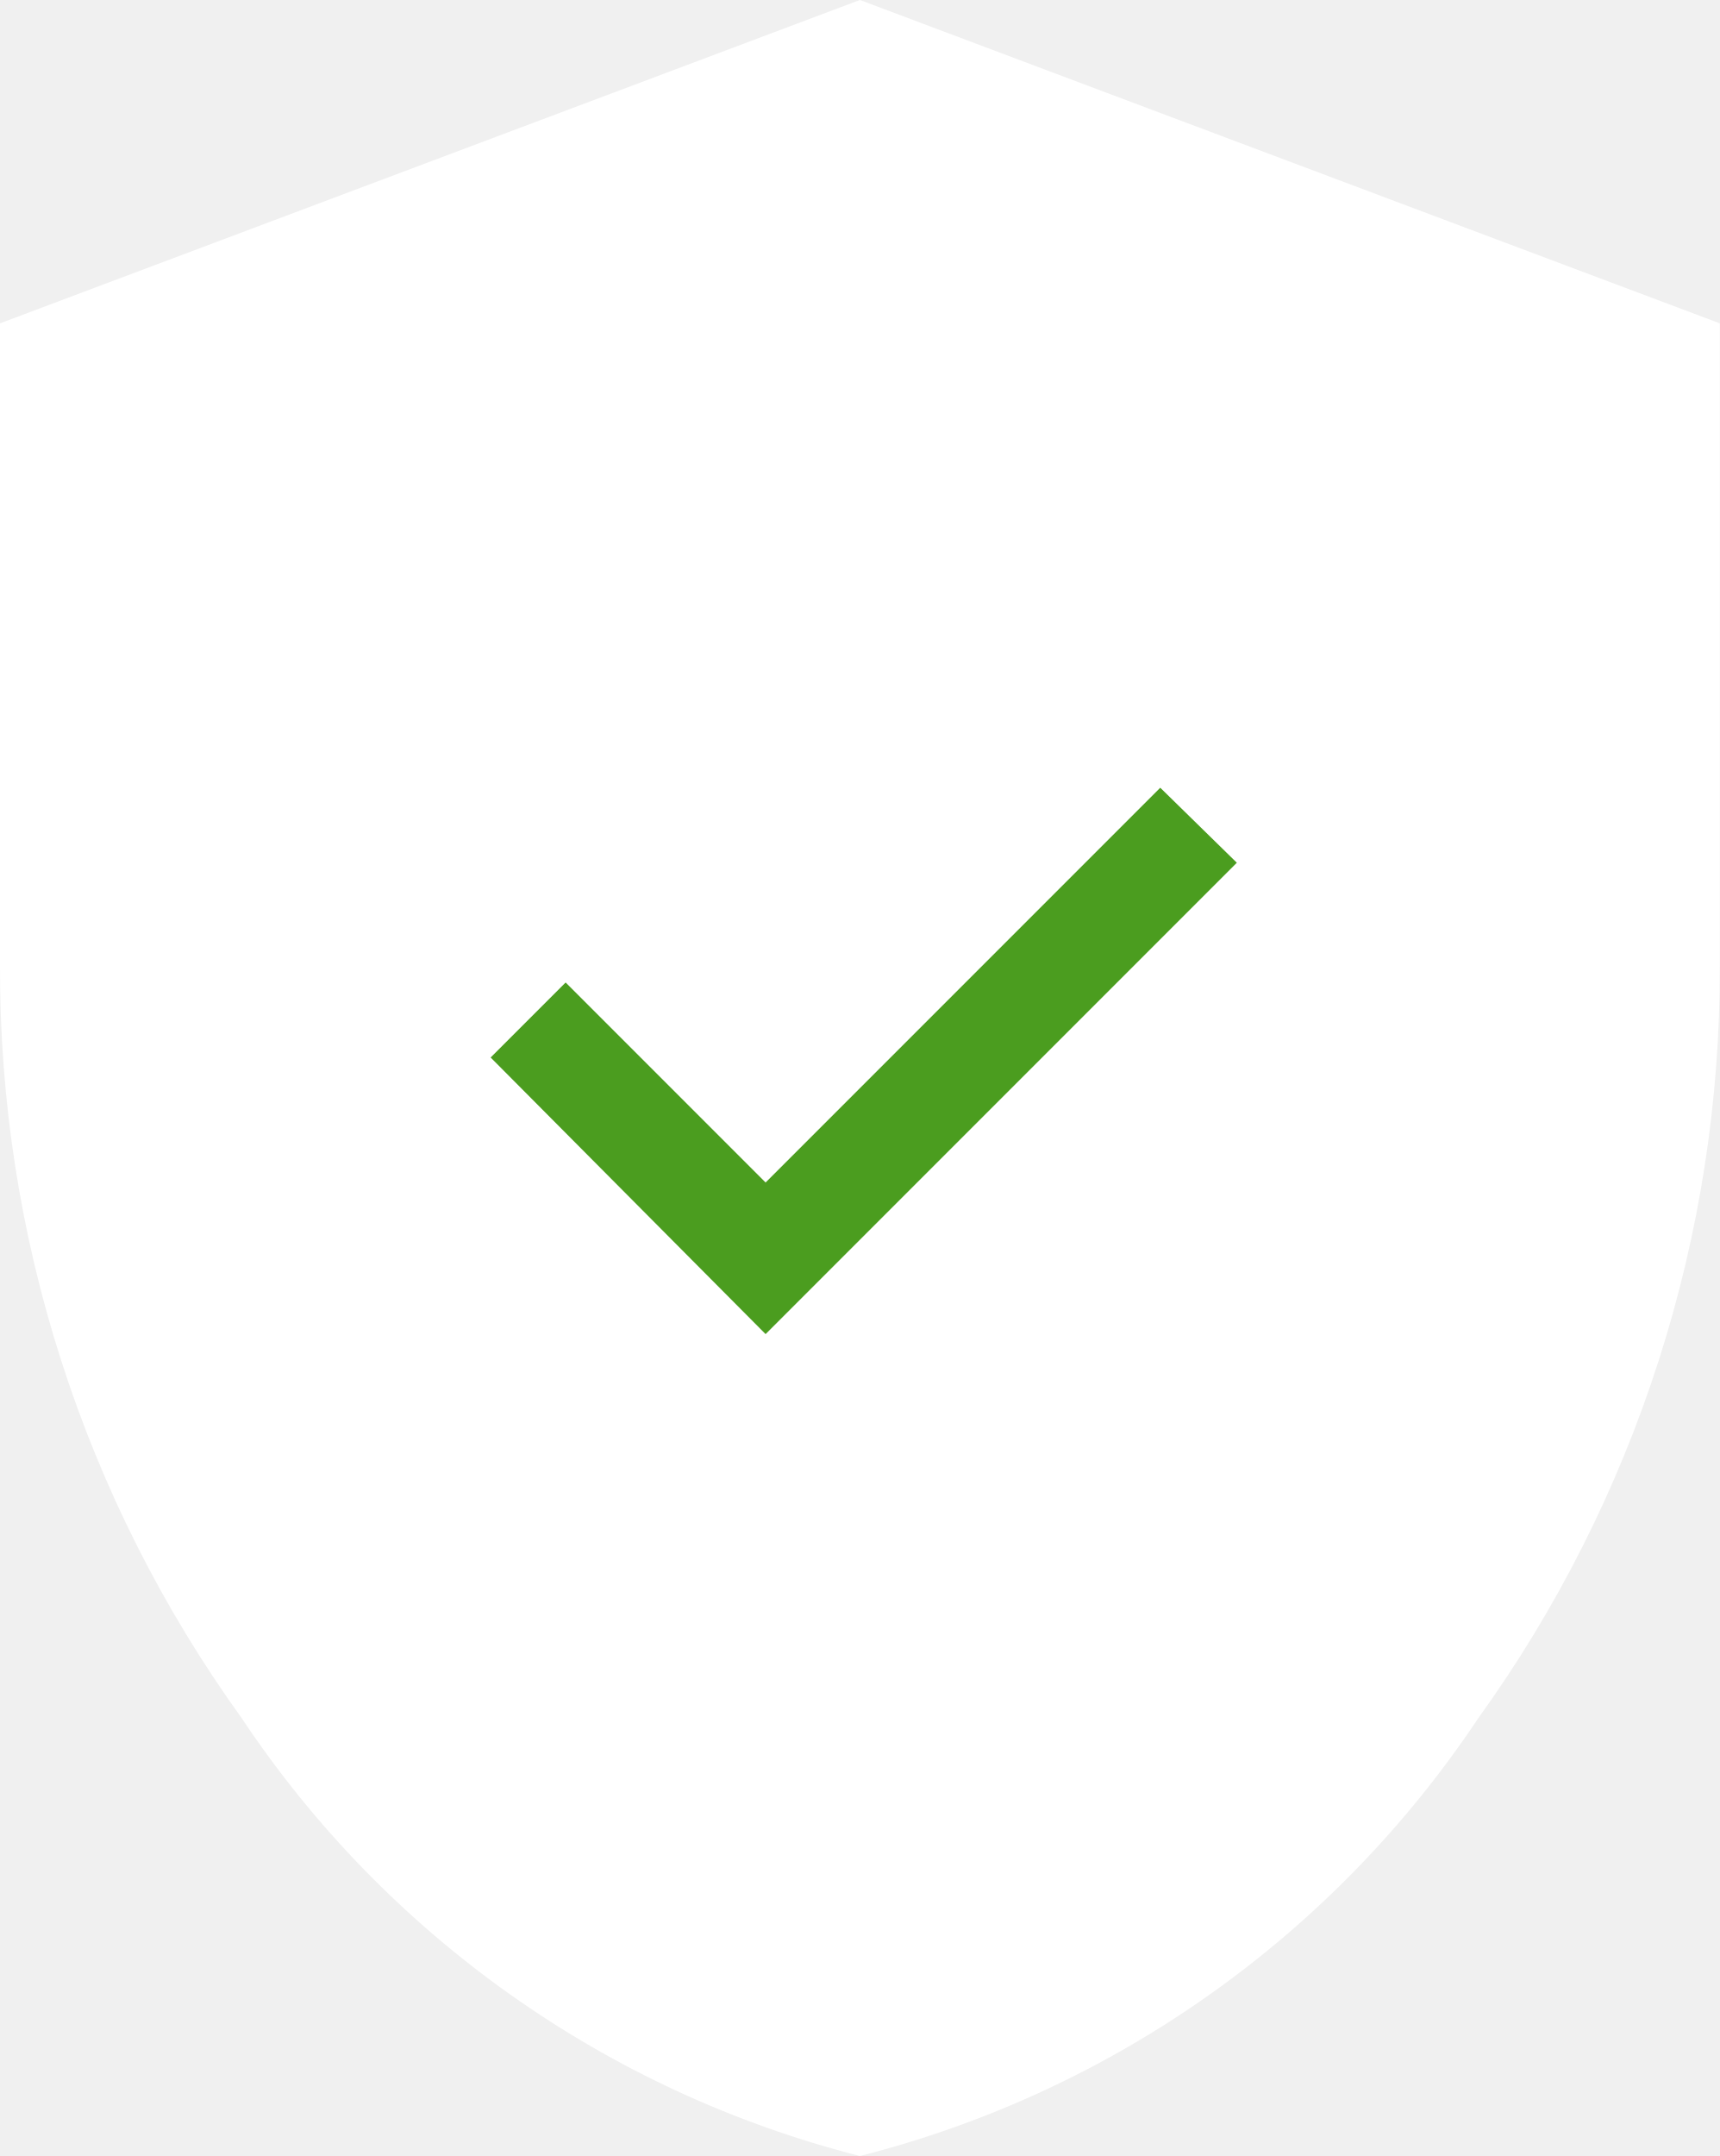
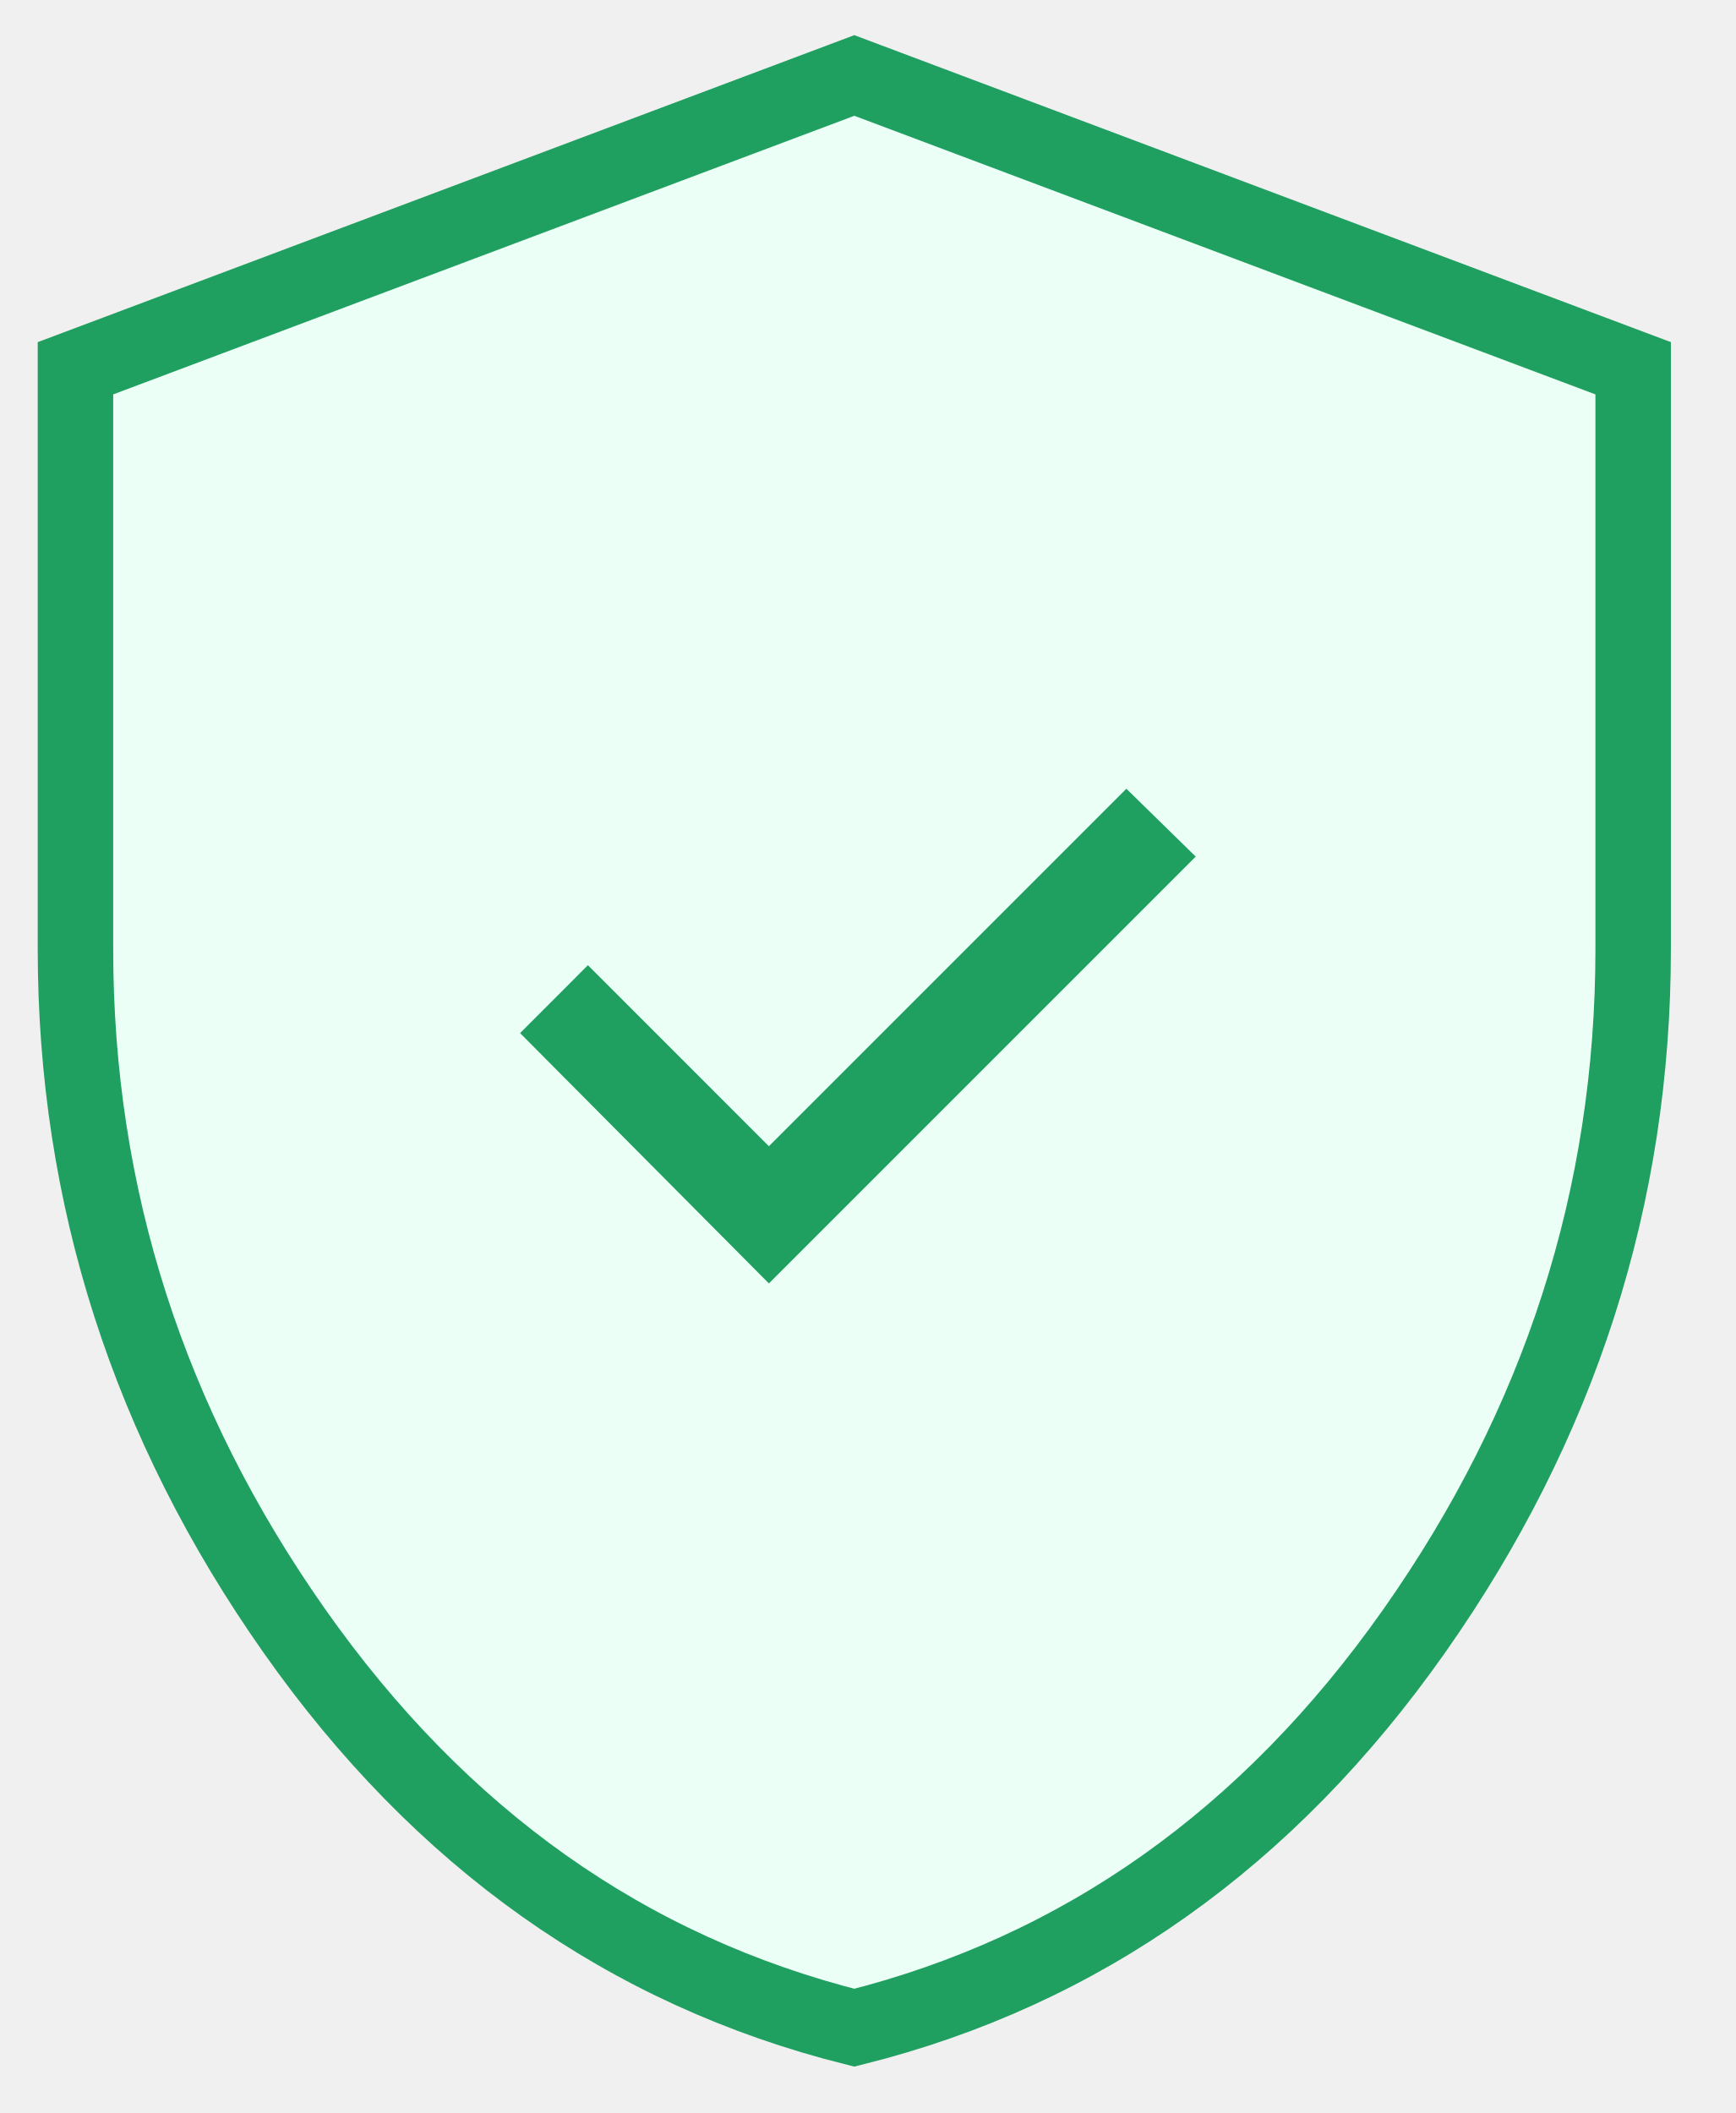
- <svg xmlns="http://www.w3.org/2000/svg" width="20.642" height="25.87" viewBox="0 0 20.642 25.87">
-   <g id="Group_58157" data-name="Group 58157" transform="translate(-120.48 -171.649)">
-     <g id="success_message_icon" transform="translate(97.217 151)">
-       <g id="success_icon" transform="translate(23.263 20.649)">
-         <g id="Group_57086" data-name="Group 57086">
-           <path id="gpp_maybe_FILL0_wght400_GRAD0_opsz48" d="M18.321,29.82A12.666,12.666,0,0,1,10.9,24.565,15.364,15.364,0,0,1,8,15.527V7.83L18.321,3.95,28.642,7.83v7.7a15.364,15.364,0,0,1-2.9,9.038A12.666,12.666,0,0,1,18.321,29.82Z" transform="translate(-8 -3.95)" fill="#fff" />
-           <path id="check_circle_FILL0_wght400_GRAD0_opsz48" d="M9.734,14.072,15.39,8.416l-.919-.9L9.734,12.253l-2.4-2.4-.9.9ZM10.913,10.434Z" transform="translate(-0.545 1.936)" fill="#4b9d1f" />
-         </g>
-       </g>
-     </g>
-   </g>
+ <svg xmlns="http://www.w3.org/2000/svg" width="23" height="28" viewBox="0 0 23 28" fill="none">
+   <path d="M11.321 26.87C8.311 26.115 5.838 24.364 3.903 21.615C1.968 18.866 1 15.854 1 12.577V4.88L11.321 1L21.642 4.88V12.577C21.642 15.854 20.674 18.866 18.739 21.615C16.804 24.364 14.331 26.115 11.321 26.87Z" fill="#ECFFF6" stroke="#1F9F60" />
+   <path d="M10.189 17.007L15.845 11.351L14.926 10.452L10.189 15.189L7.791 12.79L6.892 13.69L10.189 17.007Z" fill="#1F9F60" />
</svg>
